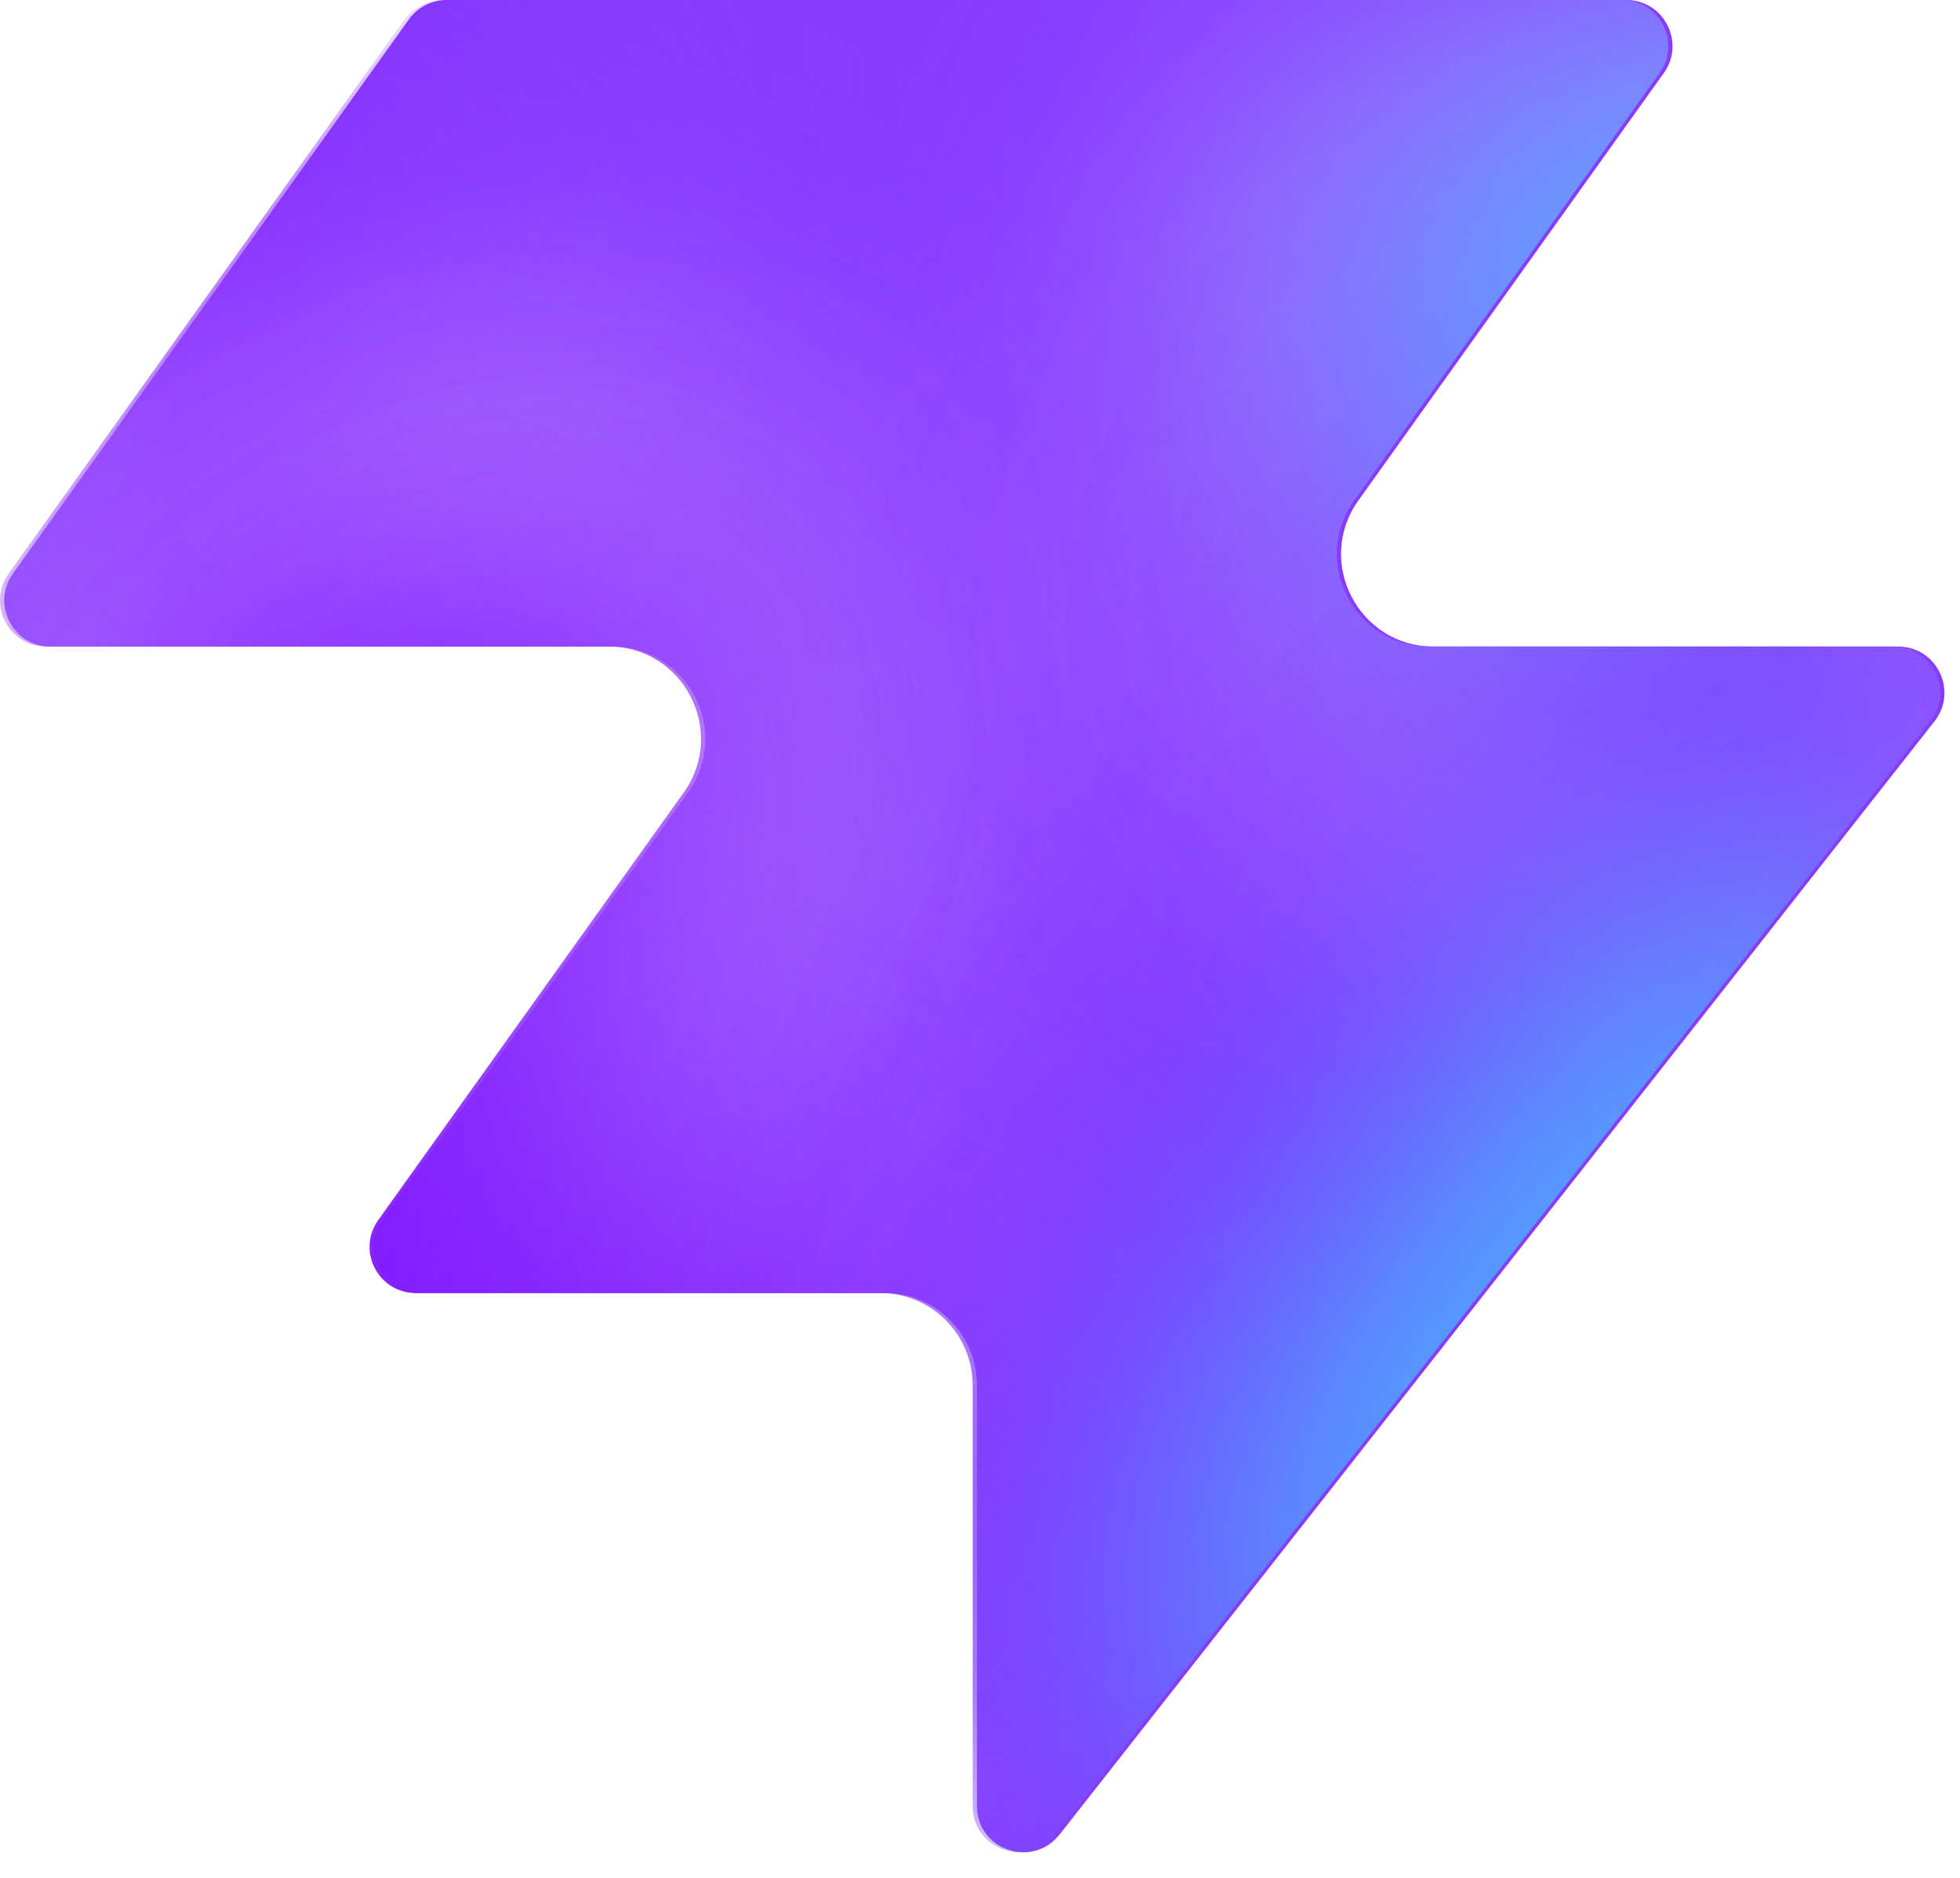
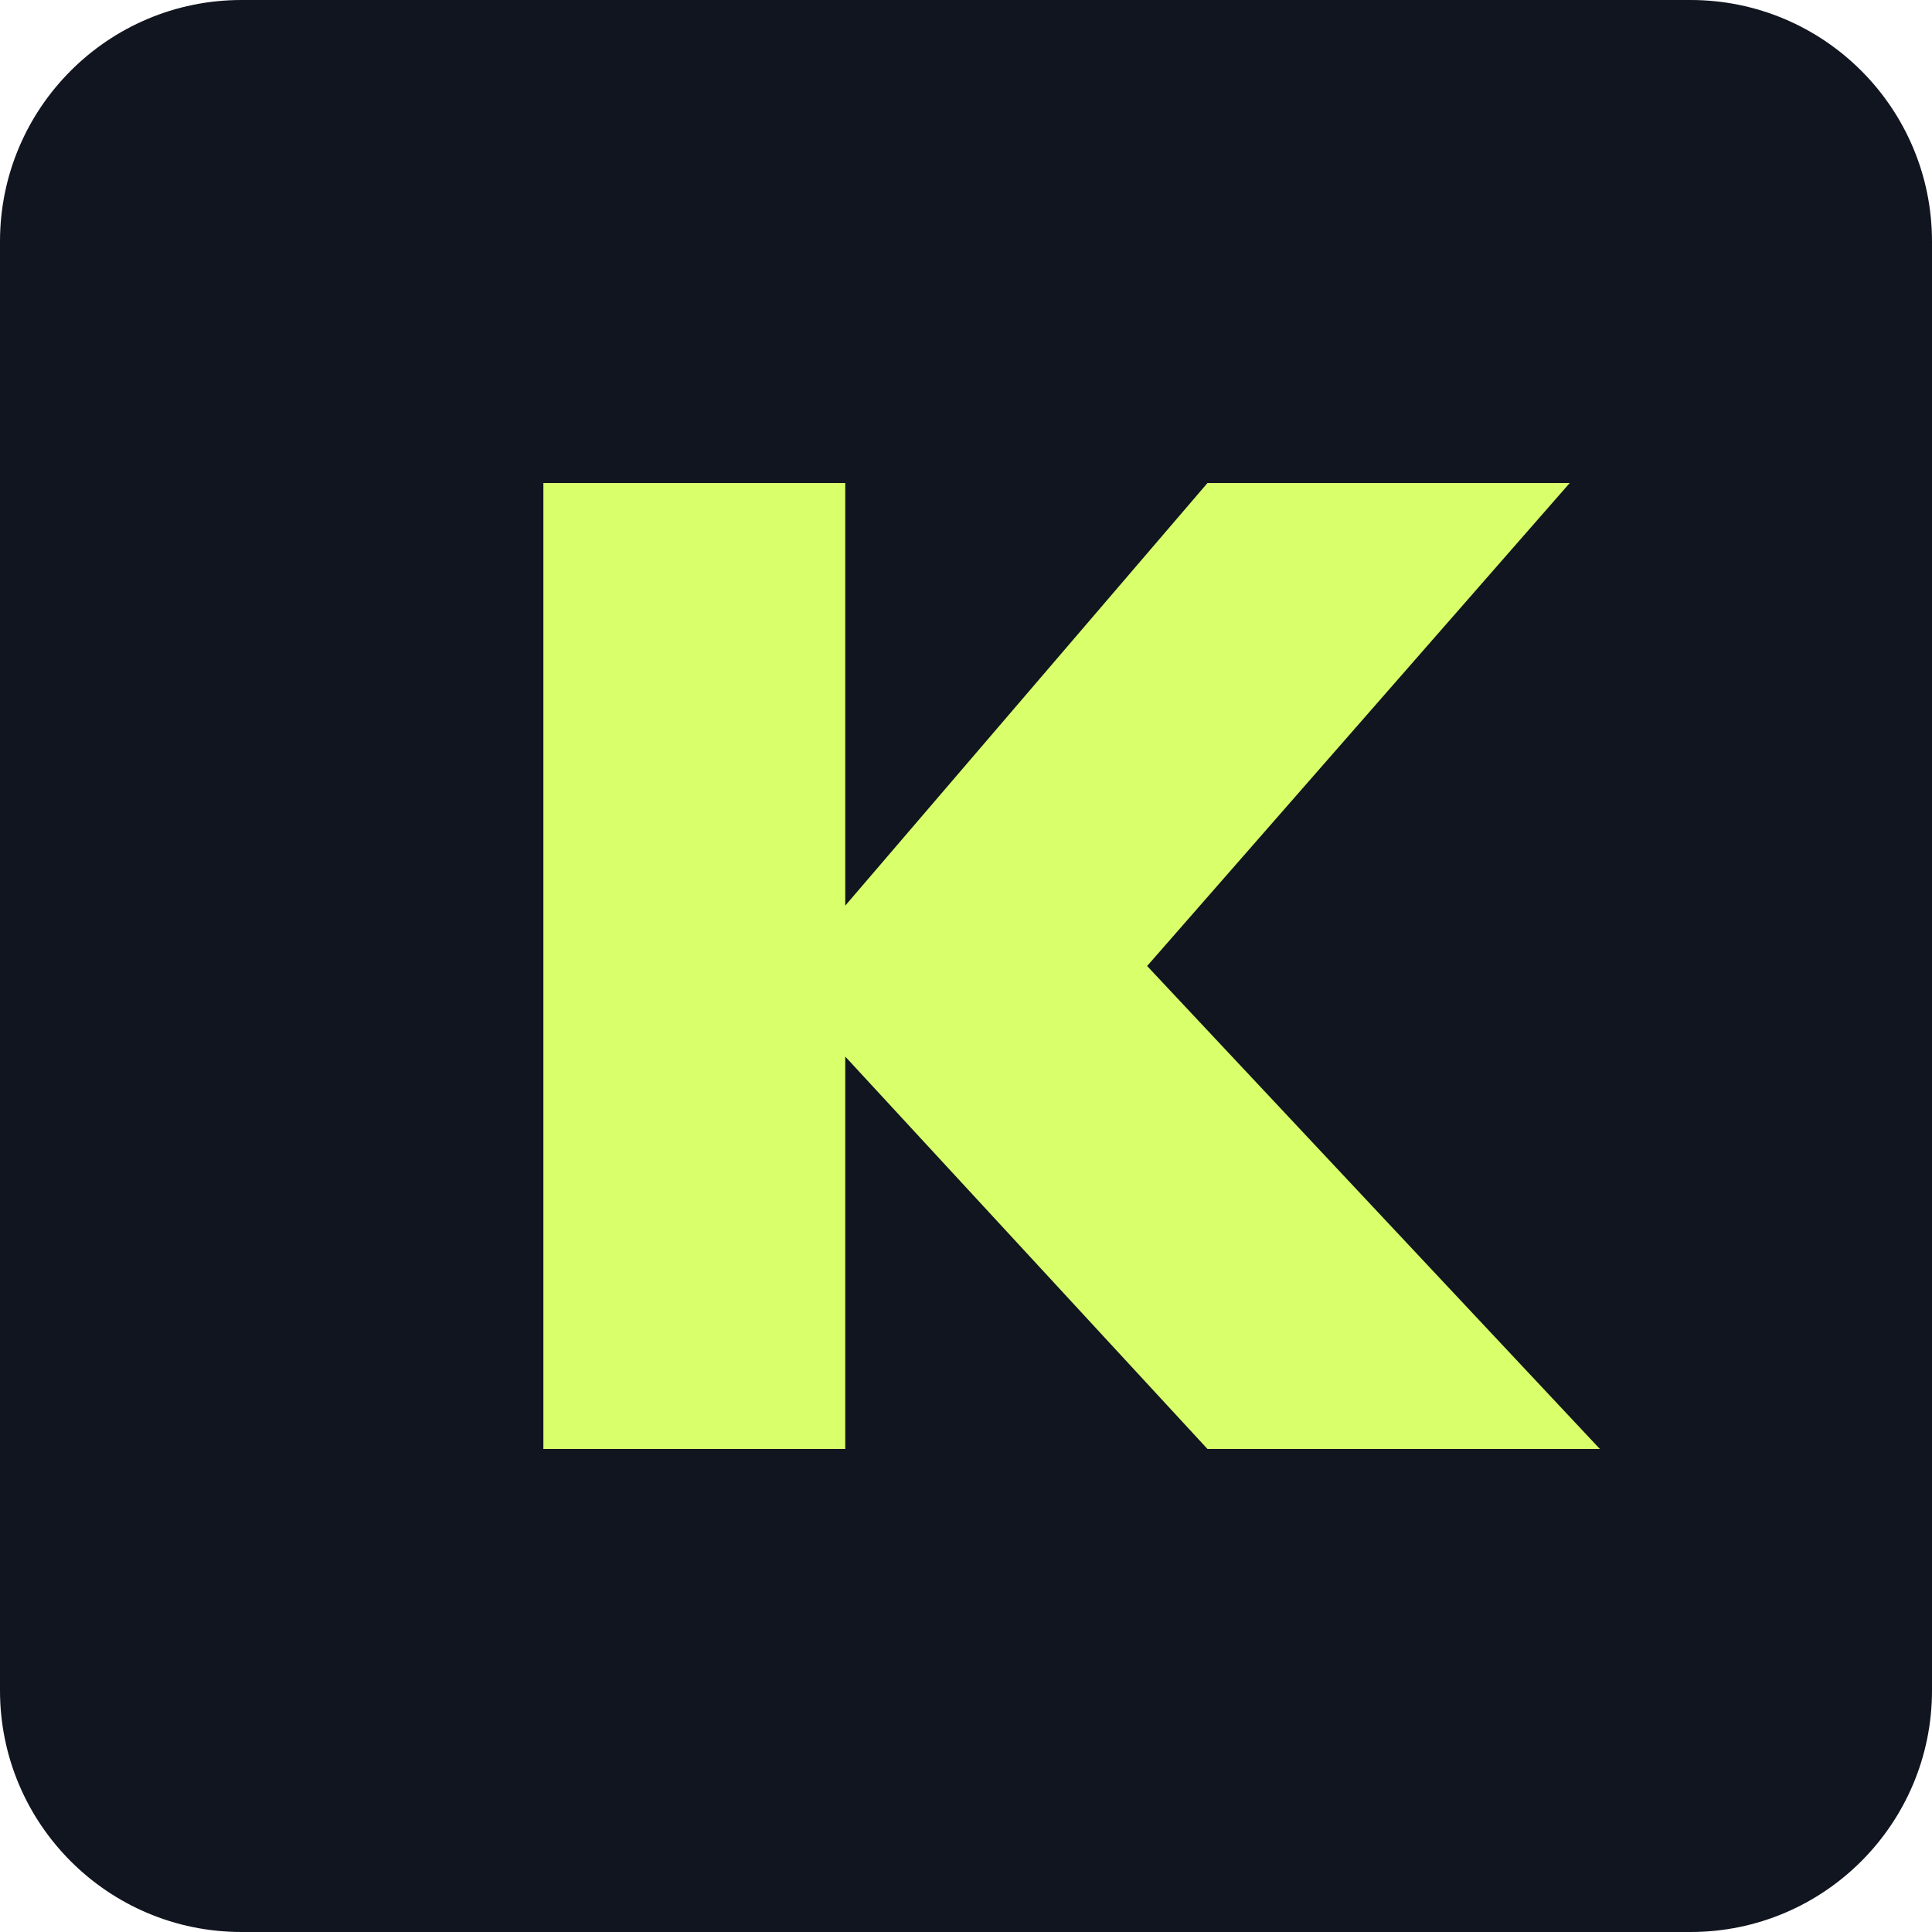
- <svg xmlns="http://www.w3.org/2000/svg" width="48" height="46" fill="none" viewBox="0 0 48 46">
-   <path fill="#863bff" d="M25.946 44.938c-.664.845-2.021.375-2.021-.698V33.937a2.26 2.26 0 0 0-2.262-2.262H10.287c-.92 0-1.456-1.04-.92-1.788l7.48-10.471c1.07-1.497 0-3.578-1.842-3.578H1.237c-.92 0-1.456-1.04-.92-1.788L10.013.474c.214-.297.556-.474.92-.474h28.894c.92 0 1.456 1.04.92 1.788l-7.48 10.471c-1.07 1.498 0 3.579 1.842 3.579h11.377c.943 0 1.473 1.088.89 1.83L25.947 44.94z" style="fill:#863bff;fill:color(display-p3 .525 .23 1);fill-opacity:1" />
-   <mask id="a" width="48" height="46" x="0" y="0" maskUnits="userSpaceOnUse" style="mask-type:alpha">
-     <path fill="#000" d="M25.842 44.938c-.664.844-2.021.375-2.021-.698V33.937a2.26 2.26 0 0 0-2.262-2.262H10.183c-.92 0-1.456-1.04-.92-1.788l7.48-10.471c1.07-1.498 0-3.579-1.842-3.579H1.133c-.92 0-1.456-1.04-.92-1.787L9.91.473c.214-.297.556-.474.92-.474h28.894c.92 0 1.456 1.04.92 1.788l-7.48 10.471c-1.07 1.498 0 3.578 1.842 3.578h11.377c.943 0 1.473 1.088.89 1.832L25.843 44.94z" style="fill:#000;fill-opacity:1" />
-   </mask>
-   <g mask="url(#a)">
-     <g filter="url(#b)">
-       <ellipse cx="5.508" cy="14.704" fill="#ede6ff" rx="5.508" ry="14.704" style="fill:#ede6ff;fill:color(display-p3 .927 .903 1);fill-opacity:1" transform="matrix(.00324 1 1 -.00324 -4.47 31.516)" />
-     </g>
-     <g filter="url(#c)">
-       <ellipse cx="10.399" cy="29.851" fill="#ede6ff" rx="10.399" ry="29.851" style="fill:#ede6ff;fill:color(display-p3 .927 .903 1);fill-opacity:1" transform="matrix(.00324 1 1 -.00324 -39.328 7.883)" />
-     </g>
-     <g filter="url(#d)">
-       <ellipse cx="5.508" cy="30.487" fill="#7e14ff" rx="5.508" ry="30.487" style="fill:#7e14ff;fill:color(display-p3 .492 .077 1);fill-opacity:1" transform="rotate(89.814 -25.913 -14.639)scale(1 -1)" />
-     </g>
-     <g filter="url(#e)">
-       <ellipse cx="5.508" cy="30.599" fill="#7e14ff" rx="5.508" ry="30.599" style="fill:#7e14ff;fill:color(display-p3 .492 .077 1);fill-opacity:1" transform="rotate(89.814 -32.644 -3.334)scale(1 -1)" />
-     </g>
-     <g filter="url(#f)">
-       <ellipse cx="5.508" cy="30.599" fill="#7e14ff" rx="5.508" ry="30.599" style="fill:#7e14ff;fill:color(display-p3 .492 .077 1);fill-opacity:1" transform="matrix(.00324 1 1 -.00324 -34.34 30.47)" />
-     </g>
-     <g filter="url(#g)">
-       <ellipse cx="14.072" cy="22.078" fill="#ede6ff" rx="14.072" ry="22.078" style="fill:#ede6ff;fill:color(display-p3 .927 .903 1);fill-opacity:1" transform="rotate(93.35 24.506 48.493)scale(-1 1)" />
-     </g>
-     <g filter="url(#h)">
-       <ellipse cx="3.47" cy="21.501" fill="#7e14ff" rx="3.47" ry="21.501" style="fill:#7e14ff;fill:color(display-p3 .492 .077 1);fill-opacity:1" transform="rotate(89.009 28.708 47.59)scale(-1 1)" />
-     </g>
-     <g filter="url(#i)">
-       <ellipse cx="3.47" cy="21.501" fill="#7e14ff" rx="3.47" ry="21.501" style="fill:#7e14ff;fill:color(display-p3 .492 .077 1);fill-opacity:1" transform="rotate(89.009 28.708 47.59)scale(-1 1)" />
-     </g>
-     <g filter="url(#j)">
-       <ellipse cx=".387" cy="8.972" fill="#7e14ff" rx="4.407" ry="29.108" style="fill:#7e14ff;fill:color(display-p3 .492 .077 1);fill-opacity:1" transform="rotate(39.51 .387 8.972)" />
-     </g>
-     <g filter="url(#k)">
-       <ellipse cx="47.523" cy="-6.092" fill="#7e14ff" rx="4.407" ry="29.108" style="fill:#7e14ff;fill:color(display-p3 .492 .077 1);fill-opacity:1" transform="rotate(37.892 47.523 -6.092)" />
-     </g>
-     <g filter="url(#l)">
-       <ellipse cx="41.412" cy="6.333" fill="#47bfff" rx="5.971" ry="9.665" style="fill:#47bfff;fill:color(display-p3 .28 .748 1);fill-opacity:1" transform="rotate(37.892 41.412 6.333)" />
-     </g>
-     <g filter="url(#m)">
-       <ellipse cx="-1.879" cy="38.332" fill="#7e14ff" rx="4.407" ry="29.108" style="fill:#7e14ff;fill:color(display-p3 .492 .077 1);fill-opacity:1" transform="rotate(37.892 -1.88 38.332)" />
-     </g>
-     <g filter="url(#n)">
-       <ellipse cx="-1.879" cy="38.332" fill="#7e14ff" rx="4.407" ry="29.108" style="fill:#7e14ff;fill:color(display-p3 .492 .077 1);fill-opacity:1" transform="rotate(37.892 -1.88 38.332)" />
-     </g>
-     <g filter="url(#o)">
-       <ellipse cx="35.651" cy="29.907" fill="#7e14ff" rx="4.407" ry="29.108" style="fill:#7e14ff;fill:color(display-p3 .492 .077 1);fill-opacity:1" transform="rotate(37.892 35.651 29.907)" />
-     </g>
-     <g filter="url(#p)">
-       <ellipse cx="38.418" cy="32.4" fill="#47bfff" rx="5.971" ry="15.297" style="fill:#47bfff;fill:color(display-p3 .28 .748 1);fill-opacity:1" transform="rotate(37.892 38.418 32.4)" />
-     </g>
-   </g>
-   <defs>
-     <filter id="b" width="60.045" height="41.654" x="-19.77" y="16.149" color-interpolation-filters="sRGB" filterUnits="userSpaceOnUse">
-       <feFlood flood-opacity="0" result="BackgroundImageFix" />
-       <feBlend in="SourceGraphic" in2="BackgroundImageFix" result="shape" />
-       <feGaussianBlur result="effect1_foregroundBlur_2002_17158" stdDeviation="7.659" />
-     </filter>
-     <filter id="c" width="90.34" height="51.437" x="-54.613" y="-7.533" color-interpolation-filters="sRGB" filterUnits="userSpaceOnUse">
-       <feFlood flood-opacity="0" result="BackgroundImageFix" />
-       <feBlend in="SourceGraphic" in2="BackgroundImageFix" result="shape" />
-       <feGaussianBlur result="effect1_foregroundBlur_2002_17158" stdDeviation="7.659" />
-     </filter>
-     <filter id="d" width="79.355" height="29.4" x="-49.64" y="2.03" color-interpolation-filters="sRGB" filterUnits="userSpaceOnUse">
-       <feFlood flood-opacity="0" result="BackgroundImageFix" />
-       <feBlend in="SourceGraphic" in2="BackgroundImageFix" result="shape" />
-       <feGaussianBlur result="effect1_foregroundBlur_2002_17158" stdDeviation="4.596" />
-     </filter>
-     <filter id="e" width="79.579" height="29.4" x="-45.045" y="20.029" color-interpolation-filters="sRGB" filterUnits="userSpaceOnUse">
-       <feFlood flood-opacity="0" result="BackgroundImageFix" />
-       <feBlend in="SourceGraphic" in2="BackgroundImageFix" result="shape" />
-       <feGaussianBlur result="effect1_foregroundBlur_2002_17158" stdDeviation="4.596" />
-     </filter>
-     <filter id="f" width="79.579" height="29.4" x="-43.513" y="21.178" color-interpolation-filters="sRGB" filterUnits="userSpaceOnUse">
-       <feFlood flood-opacity="0" result="BackgroundImageFix" />
-       <feBlend in="SourceGraphic" in2="BackgroundImageFix" result="shape" />
-       <feGaussianBlur result="effect1_foregroundBlur_2002_17158" stdDeviation="4.596" />
-     </filter>
-     <filter id="g" width="74.749" height="58.852" x="15.756" y="-17.901" color-interpolation-filters="sRGB" filterUnits="userSpaceOnUse">
-       <feFlood flood-opacity="0" result="BackgroundImageFix" />
-       <feBlend in="SourceGraphic" in2="BackgroundImageFix" result="shape" />
-       <feGaussianBlur result="effect1_foregroundBlur_2002_17158" stdDeviation="7.659" />
-     </filter>
-     <filter id="h" width="61.377" height="25.362" x="23.548" y="2.284" color-interpolation-filters="sRGB" filterUnits="userSpaceOnUse">
-       <feFlood flood-opacity="0" result="BackgroundImageFix" />
-       <feBlend in="SourceGraphic" in2="BackgroundImageFix" result="shape" />
-       <feGaussianBlur result="effect1_foregroundBlur_2002_17158" stdDeviation="4.596" />
-     </filter>
-     <filter id="i" width="61.377" height="25.362" x="23.548" y="2.284" color-interpolation-filters="sRGB" filterUnits="userSpaceOnUse">
-       <feFlood flood-opacity="0" result="BackgroundImageFix" />
-       <feBlend in="SourceGraphic" in2="BackgroundImageFix" result="shape" />
-       <feGaussianBlur result="effect1_foregroundBlur_2002_17158" stdDeviation="4.596" />
-     </filter>
-     <filter id="j" width="56.045" height="63.649" x="-27.636" y="-22.853" color-interpolation-filters="sRGB" filterUnits="userSpaceOnUse">
-       <feFlood flood-opacity="0" result="BackgroundImageFix" />
-       <feBlend in="SourceGraphic" in2="BackgroundImageFix" result="shape" />
-       <feGaussianBlur result="effect1_foregroundBlur_2002_17158" stdDeviation="4.596" />
-     </filter>
-     <filter id="k" width="54.814" height="64.646" x="20.116" y="-38.415" color-interpolation-filters="sRGB" filterUnits="userSpaceOnUse">
-       <feFlood flood-opacity="0" result="BackgroundImageFix" />
-       <feBlend in="SourceGraphic" in2="BackgroundImageFix" result="shape" />
-       <feGaussianBlur result="effect1_foregroundBlur_2002_17158" stdDeviation="4.596" />
-     </filter>
-     <filter id="l" width="33.541" height="35.313" x="24.641" y="-11.323" color-interpolation-filters="sRGB" filterUnits="userSpaceOnUse">
-       <feFlood flood-opacity="0" result="BackgroundImageFix" />
-       <feBlend in="SourceGraphic" in2="BackgroundImageFix" result="shape" />
-       <feGaussianBlur result="effect1_foregroundBlur_2002_17158" stdDeviation="4.596" />
-     </filter>
-     <filter id="m" width="54.814" height="64.646" x="-29.286" y="6.009" color-interpolation-filters="sRGB" filterUnits="userSpaceOnUse">
-       <feFlood flood-opacity="0" result="BackgroundImageFix" />
-       <feBlend in="SourceGraphic" in2="BackgroundImageFix" result="shape" />
-       <feGaussianBlur result="effect1_foregroundBlur_2002_17158" stdDeviation="4.596" />
-     </filter>
-     <filter id="n" width="54.814" height="64.646" x="-29.286" y="6.009" color-interpolation-filters="sRGB" filterUnits="userSpaceOnUse">
-       <feFlood flood-opacity="0" result="BackgroundImageFix" />
-       <feBlend in="SourceGraphic" in2="BackgroundImageFix" result="shape" />
-       <feGaussianBlur result="effect1_foregroundBlur_2002_17158" stdDeviation="4.596" />
-     </filter>
-     <filter id="o" width="54.814" height="64.646" x="8.244" y="-2.416" color-interpolation-filters="sRGB" filterUnits="userSpaceOnUse">
-       <feFlood flood-opacity="0" result="BackgroundImageFix" />
-       <feBlend in="SourceGraphic" in2="BackgroundImageFix" result="shape" />
-       <feGaussianBlur result="effect1_foregroundBlur_2002_17158" stdDeviation="4.596" />
-     </filter>
-     <filter id="p" width="39.409" height="43.623" x="18.713" y="10.588" color-interpolation-filters="sRGB" filterUnits="userSpaceOnUse">
-       <feFlood flood-opacity="0" result="BackgroundImageFix" />
-       <feBlend in="SourceGraphic" in2="BackgroundImageFix" result="shape" />
-       <feGaussianBlur result="effect1_foregroundBlur_2002_17158" stdDeviation="4.596" />
-     </filter>
-   </defs>
+ <svg xmlns="http://www.w3.org/2000/svg" viewBox="0 0 64 64" fill="none">
+   <rect width="64" height="64" rx="8" fill="#11151f" />
+   <path d="M18 16h10v14l12-14h12L38 32l15 16H40L28 35v13H18V16Z" fill="#D9FF6B" />
</svg>
